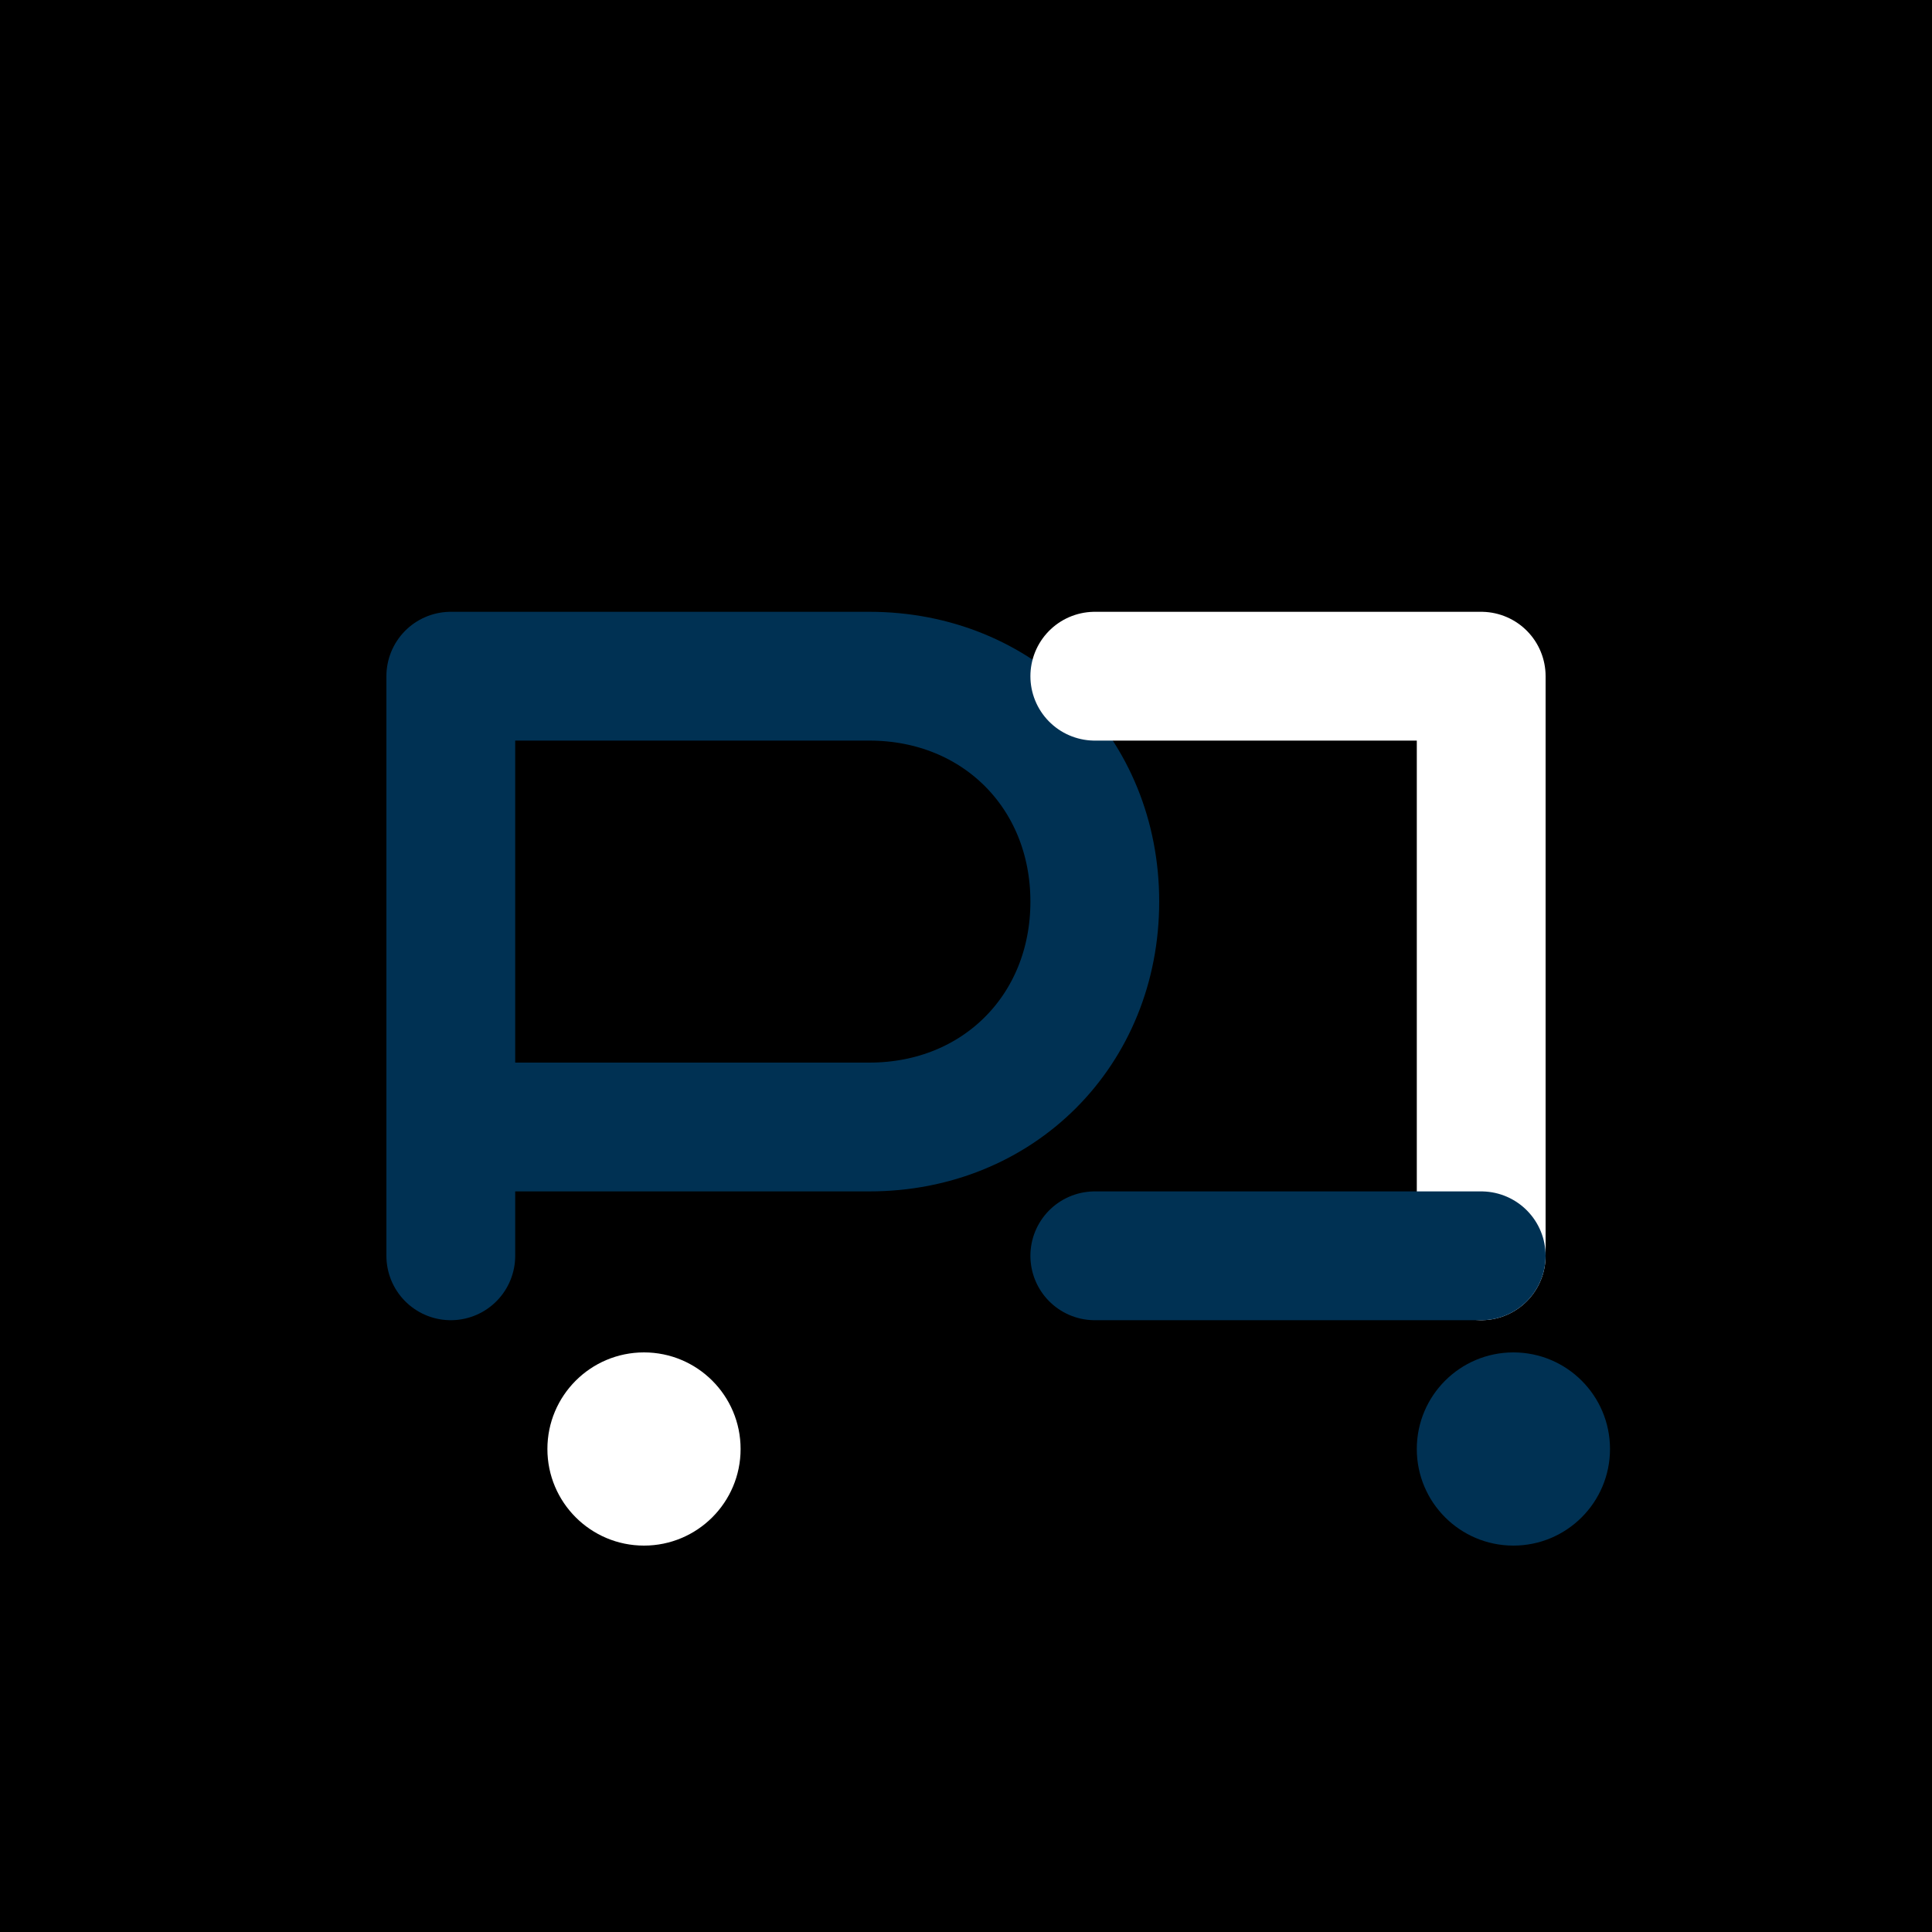
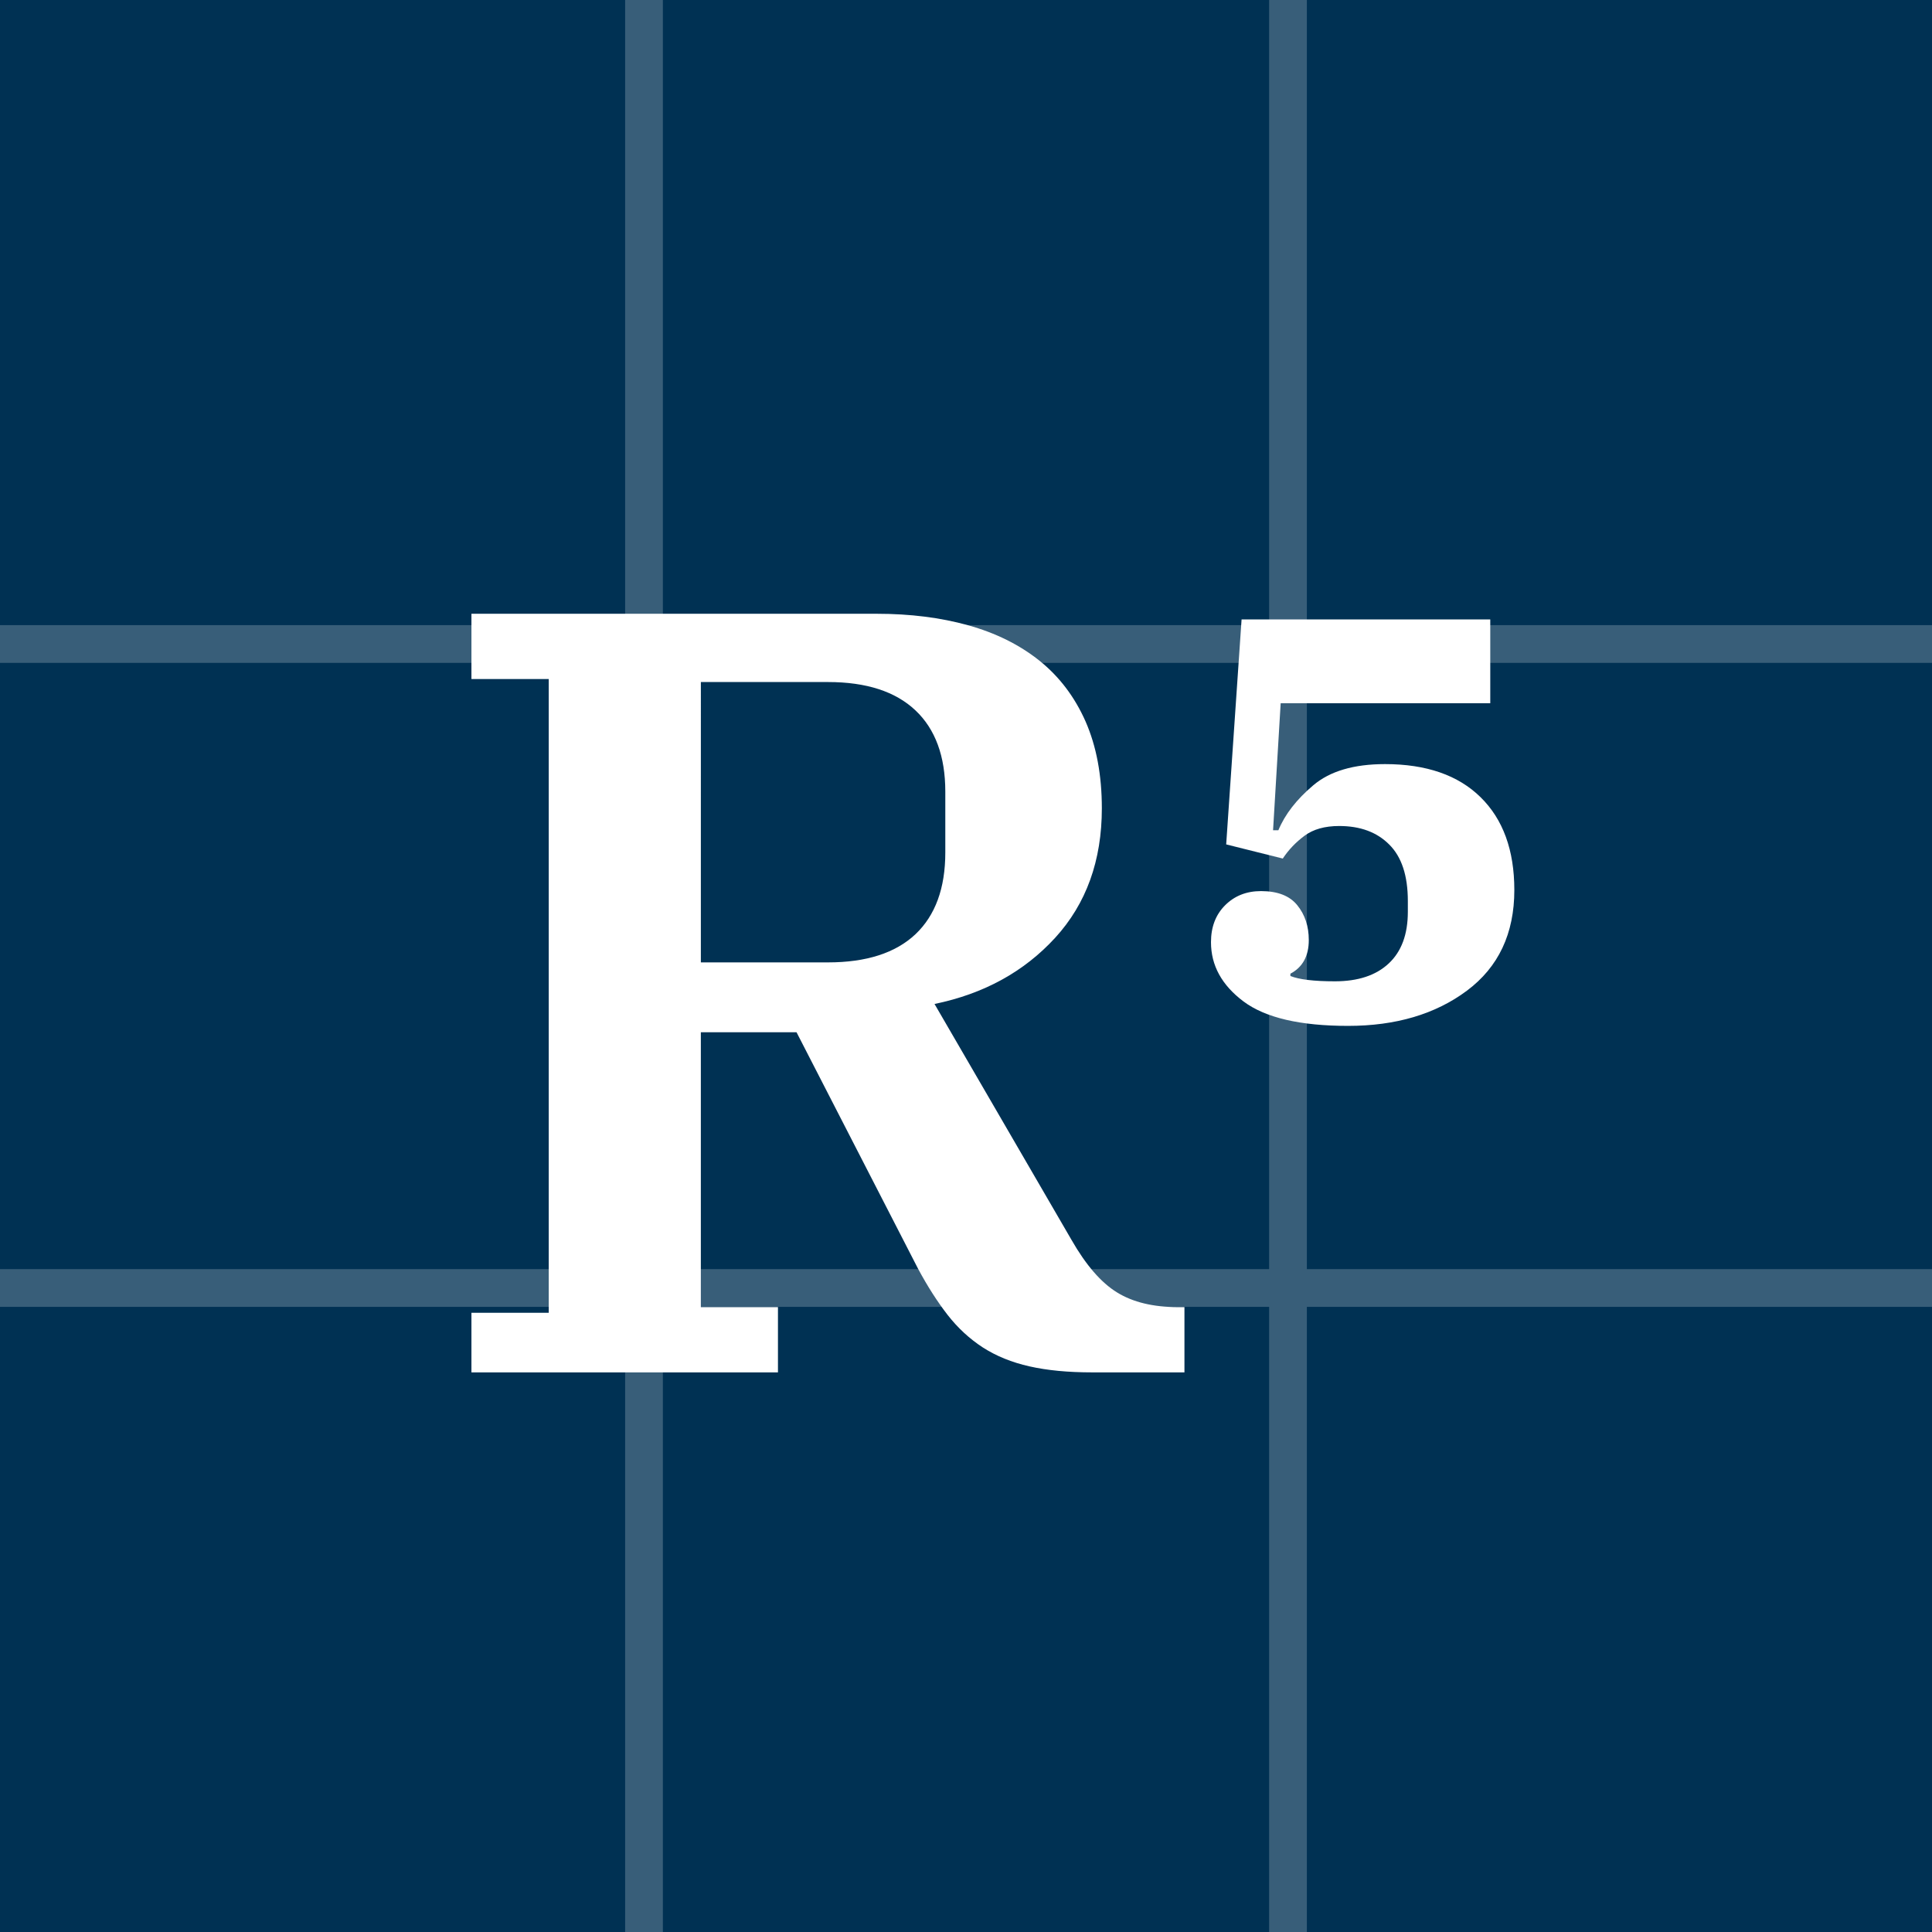
- <svg xmlns="http://www.w3.org/2000/svg" viewBox="0 0 120 120">
-   <rect width="120" height="120" fill="black" />
-   <path d="M28 78V42h26c8 0 14 6 14 14s-6 14-14 14H28" fill="none" stroke="#003153" stroke-width="8" stroke-linecap="round" stroke-linejoin="round" />
-   <path d="M68 42l24 0 0 36" fill="none" stroke="white" stroke-width="8" stroke-linecap="round" stroke-linejoin="round" />
-   <path d="M68 78h24" fill="none" stroke="#003153" stroke-width="8" stroke-linecap="round" />
-   <circle cx="40" cy="90" r="6" fill="white" />
-   <circle cx="94" cy="90" r="6" fill="#003153" />
+ <svg xmlns="http://www.w3.org/2000/svg" viewBox="0 0 512 512" role="img" aria-labelledby="title description">
+   <rect width="512" height="512" fill="#003153" />
+   <g fill="none" stroke="#fff" stroke-width="10" opacity=".22">
+     <path d="M170.667 0V512M341.333 0V512M0 170.667H512M0 341.333H512" />
+   </g>
+   <g fill="#fff" transform="translate(112 70) scale(3)">
+     <path d="M4.312 92.635h6.828V36.65H4.312v-5.765h35.813c2.945 0 5.633.34 8.062 1.015 2.438.68 4.535 1.72 6.297 3.125 1.758 1.407 3.117 3.2 4.078 5.375.957 2.18 1.438 4.735 1.438 7.672 0 4.618-1.375 8.43-4.125 11.438-2.75 3-6.305 4.95-10.656 5.844L57.312 86.18c1.282 2.242 2.625 3.793 4.032 4.656 1.406.867 3.195 1.297 5.375 1.297h.578v5.765H59.14c-2.117 0-3.961-.175-5.531-.53-1.563-.352-2.938-.91-4.125-1.673-1.18-.77-2.215-1.726-3.11-2.875-.898-1.156-1.761-2.504-2.593-4.047L33.03 67.854h-8.453v24.28h6.812V97.9H4.312Zm20.266-30.954h11.234c3.383 0 5.958-.828 7.72-2.484 1.757-1.664 2.64-4.07 2.64-7.219v-5.375c0-3.133-.883-5.53-2.64-7.187-1.762-1.664-4.337-2.5-7.72-2.5H24.579Z" />
+     <path d="M81.75 67.29c-4.23 0-7.309-.72-9.234-2.157-1.918-1.438-2.875-3.18-2.875-5.235 0-1.343.414-2.43 1.25-3.265.832-.832 1.89-1.25 3.172-1.25 1.468 0 2.535.418 3.203 1.25.675.832 1.015 1.855 1.015 3.078 0 1.406-.543 2.399-1.625 2.969v.203c.77.312 2.082.469 3.938.469 2.039 0 3.625-.524 4.75-1.578 1.125-1.051 1.687-2.57 1.687-4.563v-.953c0-2.238-.547-3.899-1.64-4.984-1.086-1.094-2.559-1.641-4.422-1.641-1.274 0-2.293.289-3.063.86-.773.574-1.414 1.246-1.922 2.015l-5-1.25 1.36-19.875h21.968v7.407H75.797l-.672 11.218h.469c.582-1.406 1.61-2.726 3.078-3.968 1.469-1.25 3.582-1.875 6.344-1.875 3.644 0 6.457.976 8.437 2.922 1.988 1.949 2.985 4.684 2.985 8.203 0 3.843-1.399 6.808-4.188 8.89-2.781 2.075-6.281 3.11-10.5 3.11Z" />
+   </g>
</svg>
